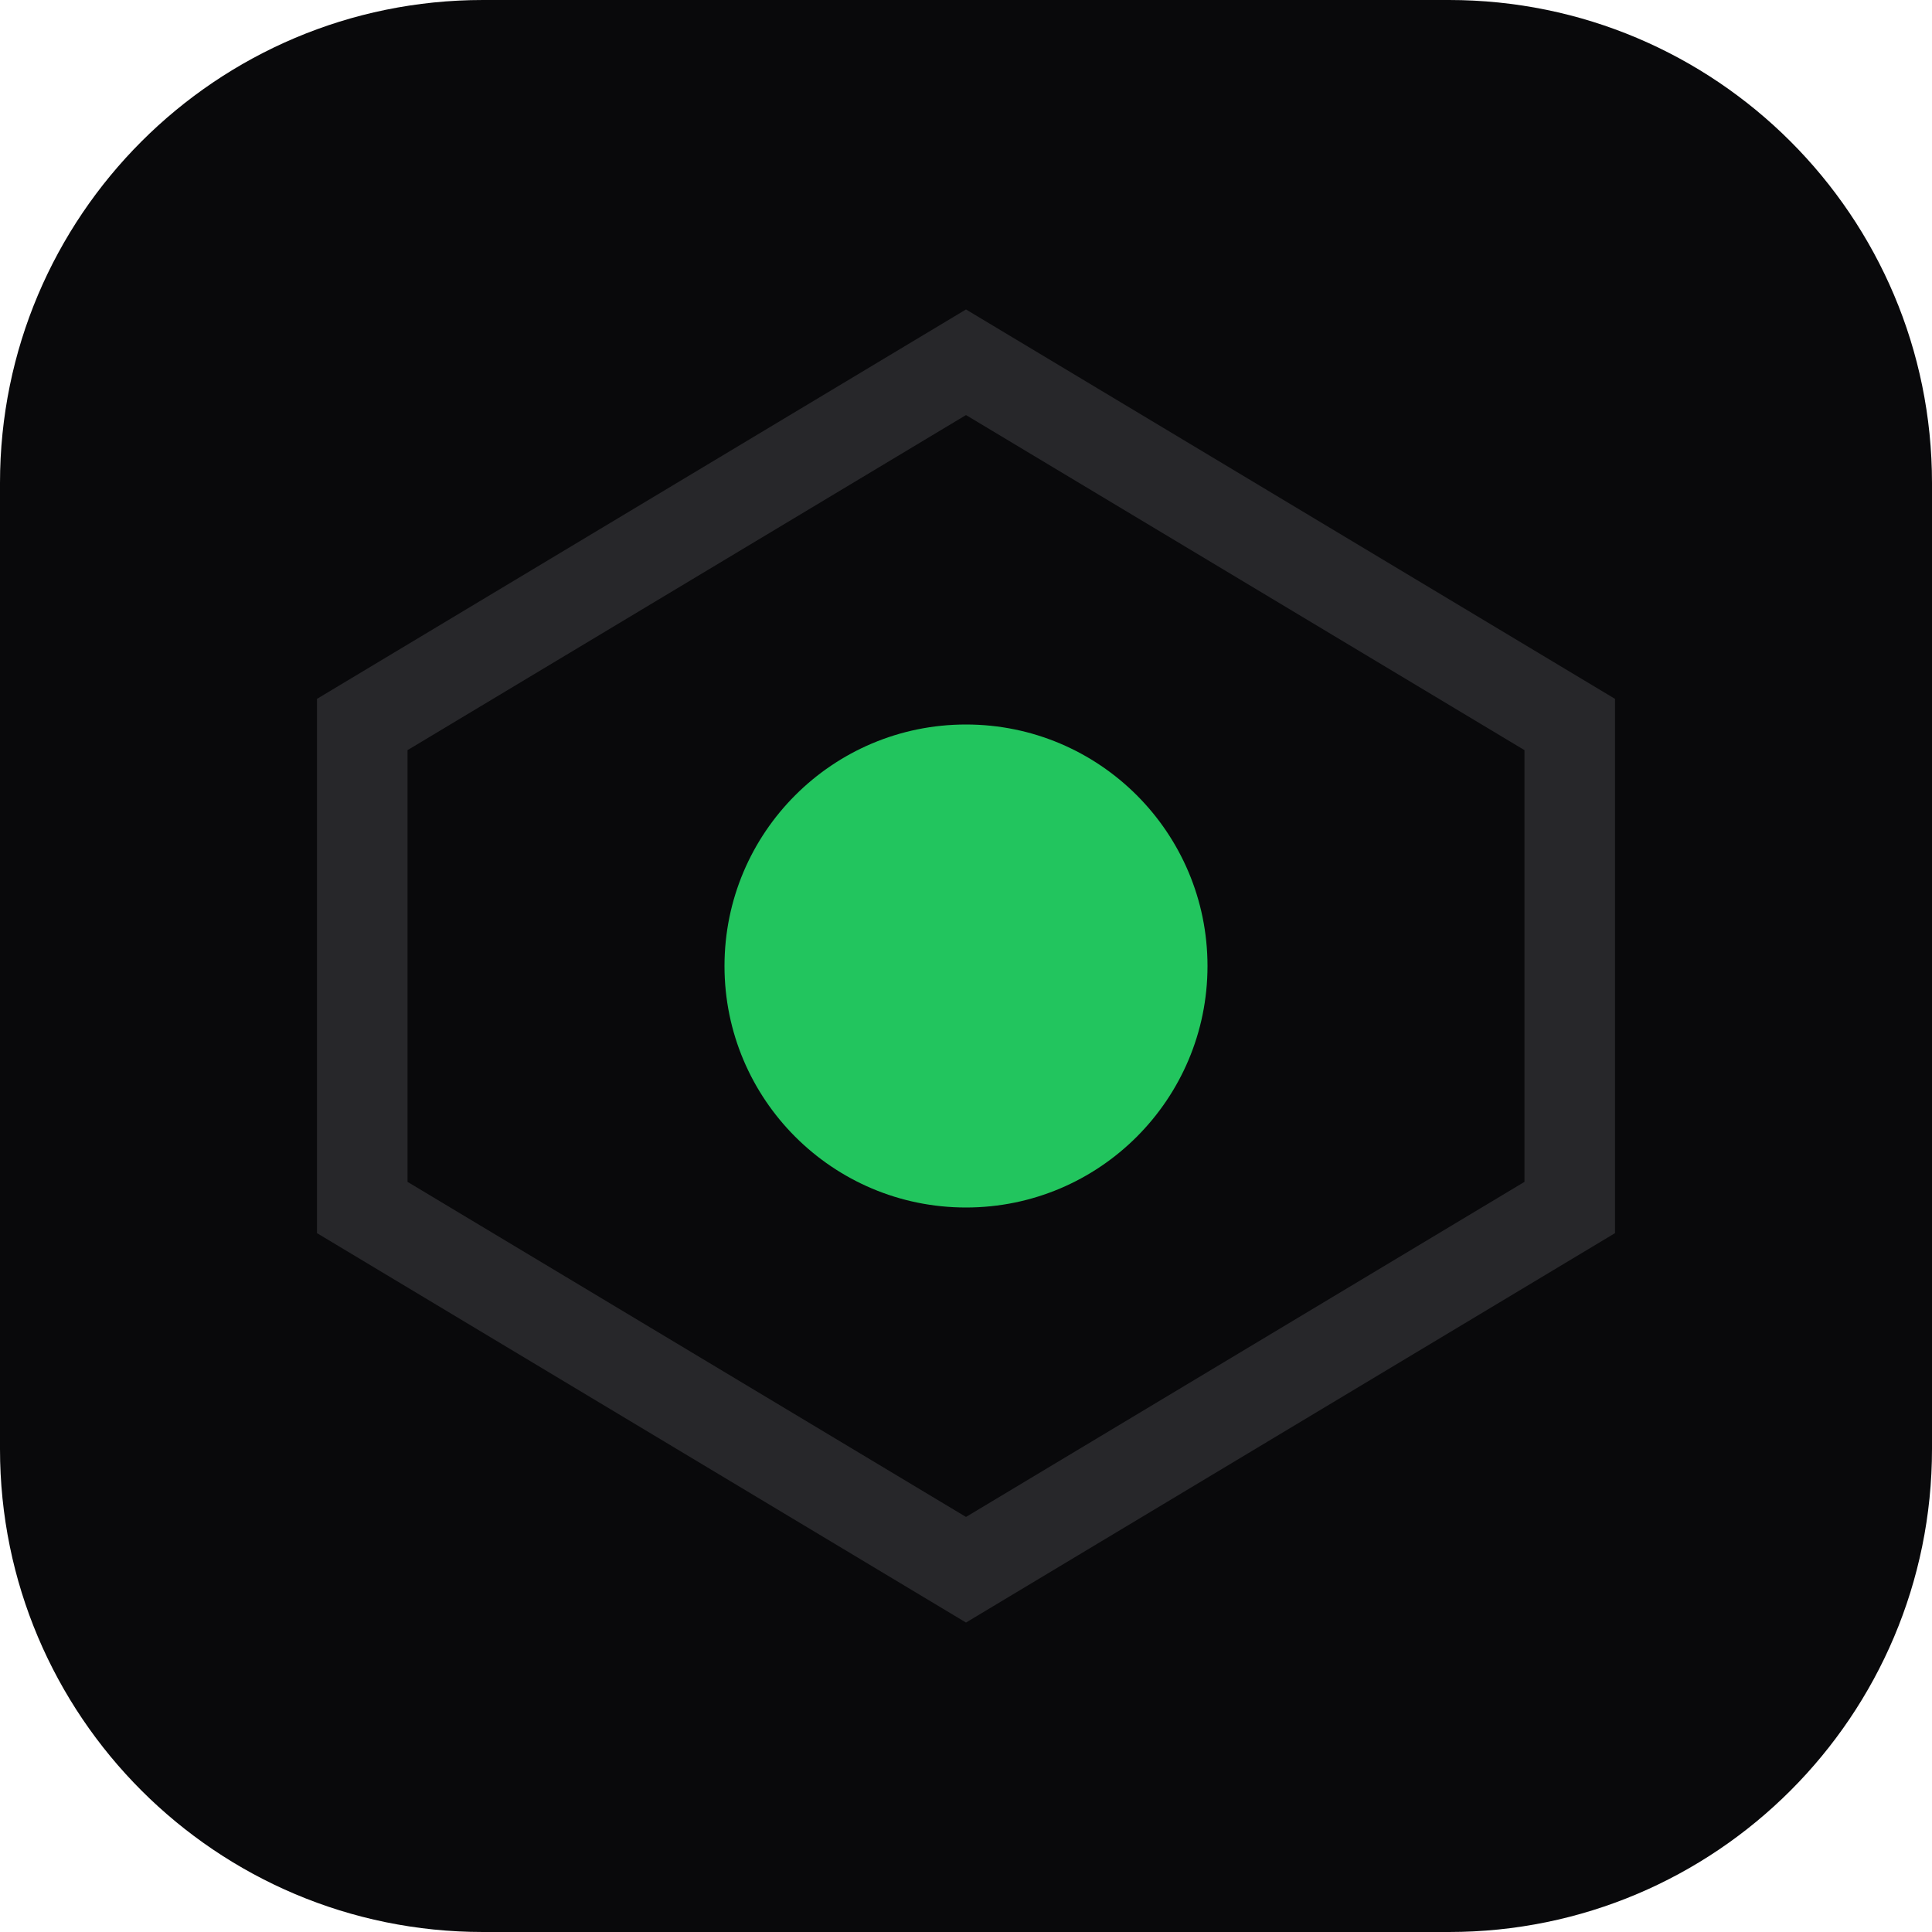
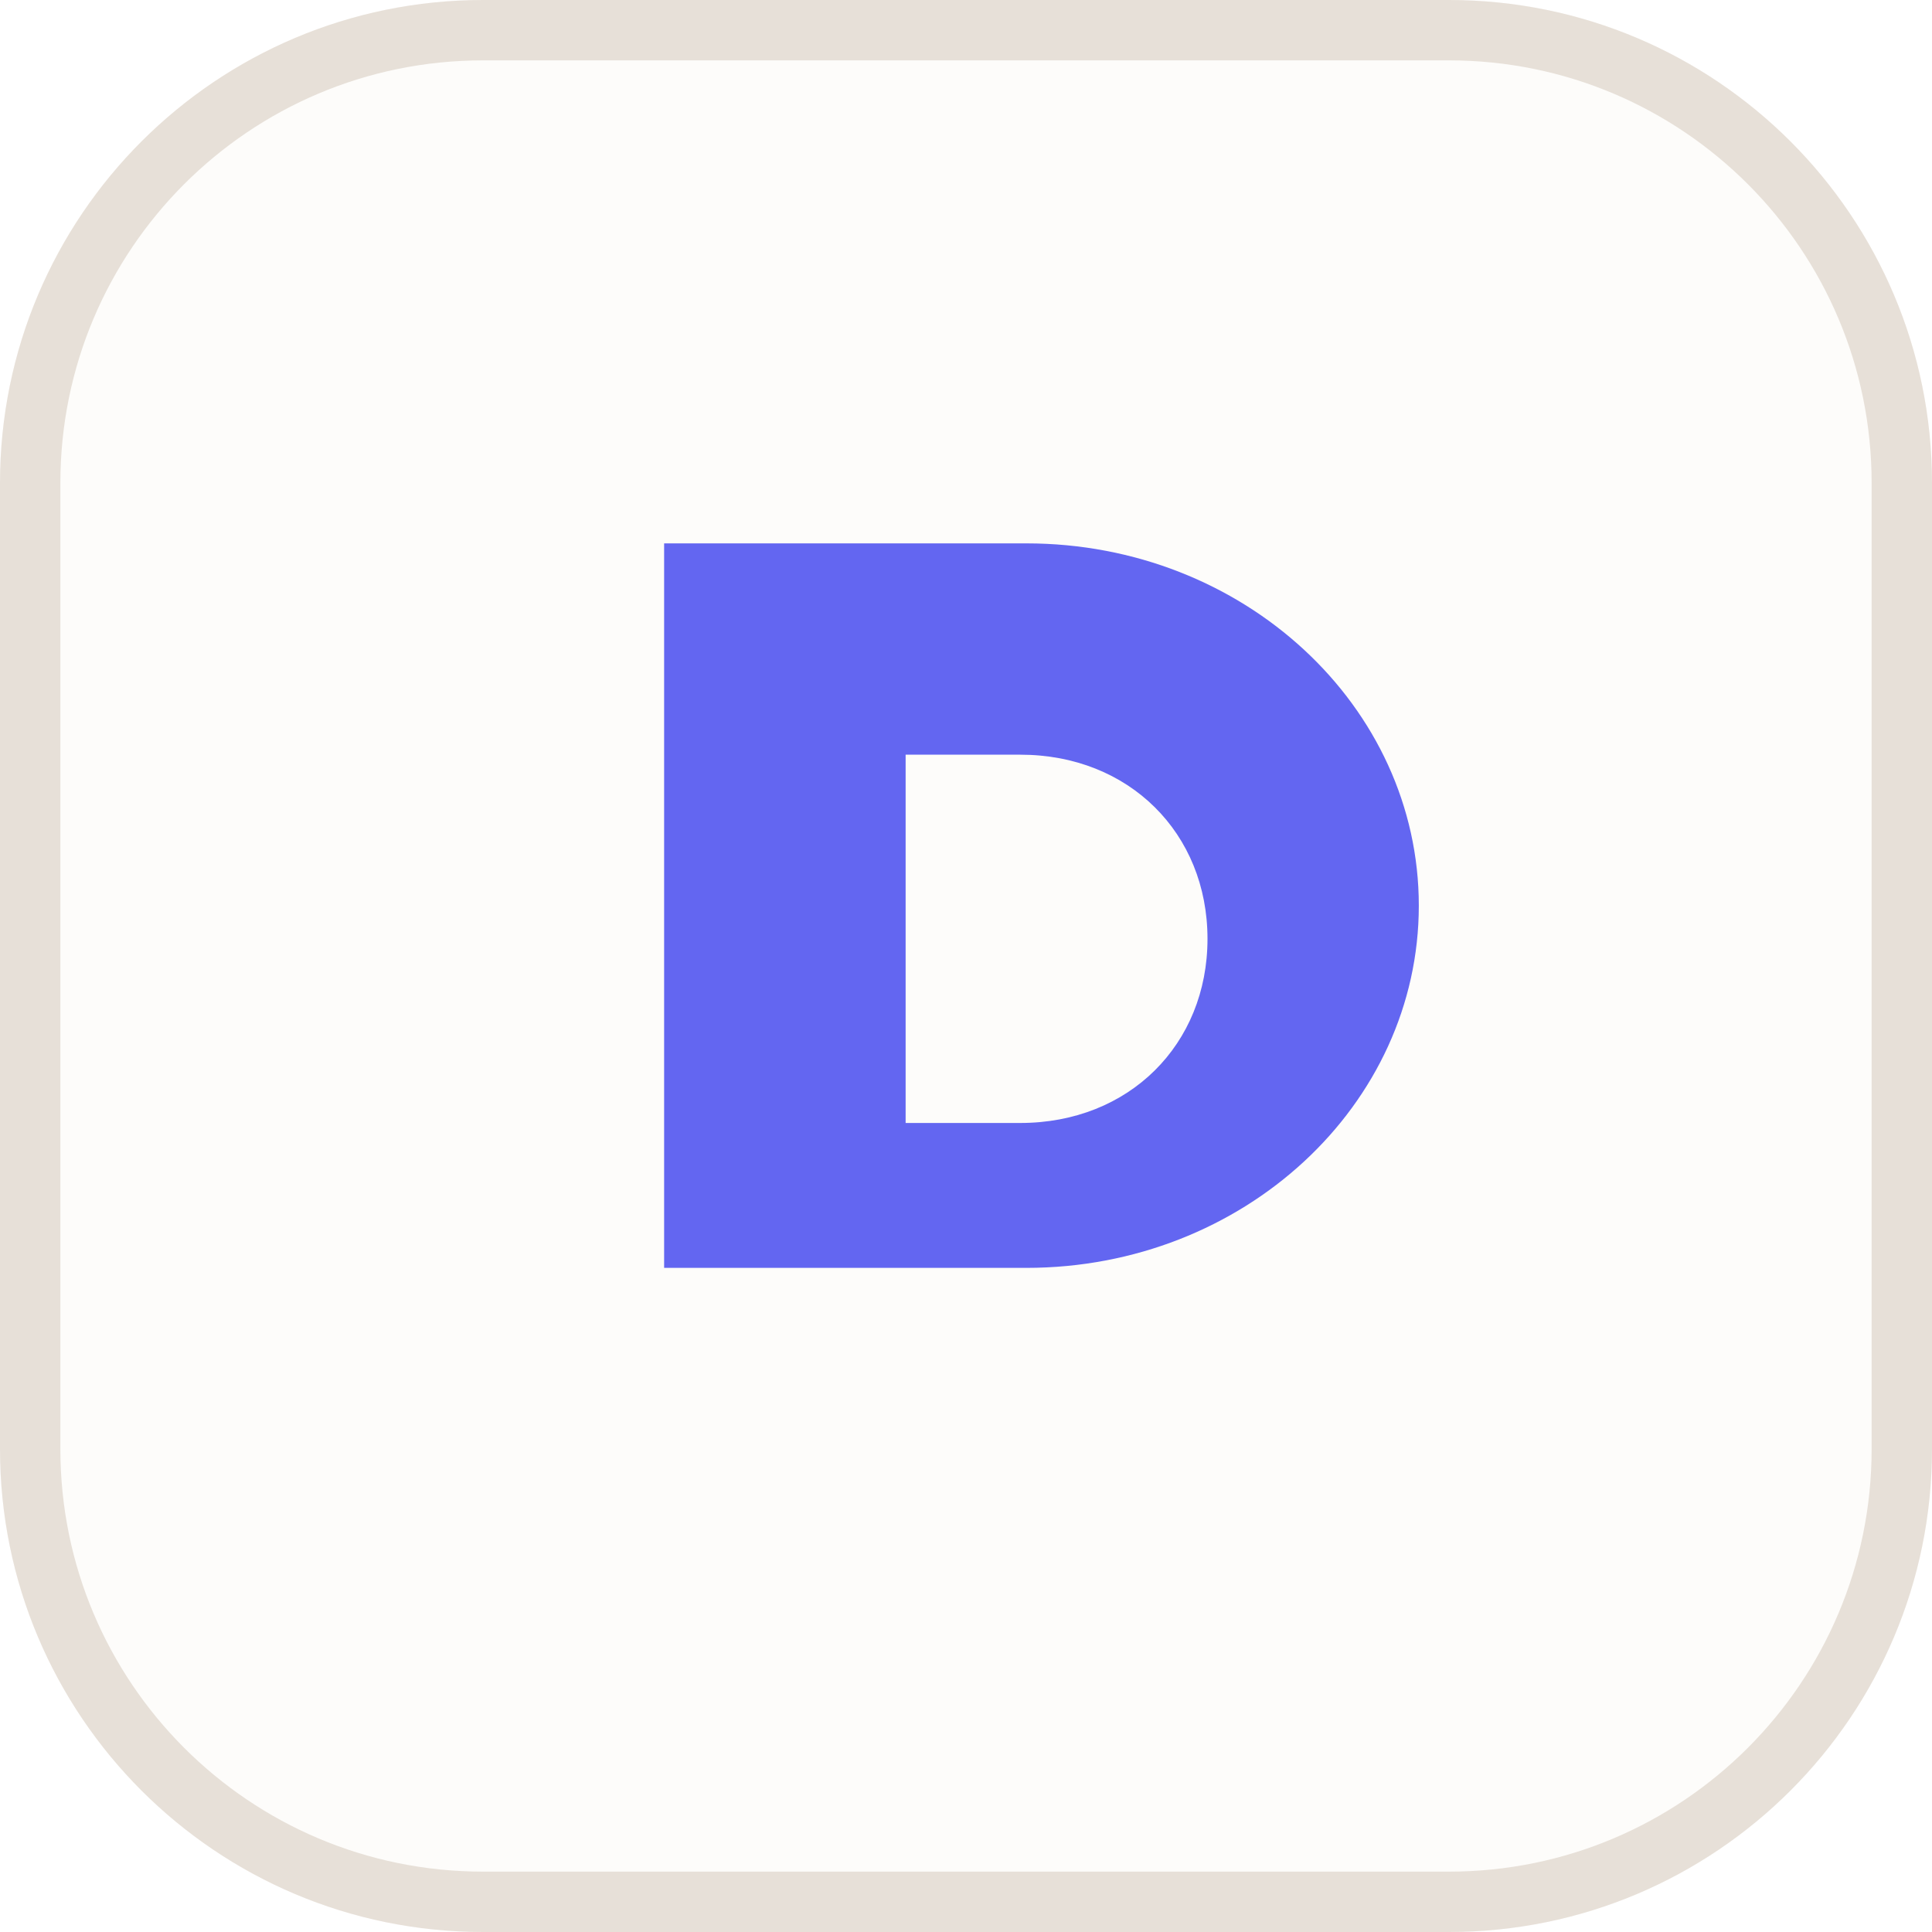
<svg xmlns="http://www.w3.org/2000/svg" viewBox="0 0 32 32" fill="none">
-   <rect width="32" height="32" rx="8" fill="#09090b" />
-   <path d="M16 6L26 12V20L16 26L6 20V12L16 6Z" stroke="#27272a" stroke-width="1.5" />
-   <circle cx="16" cy="16" r="4" fill="#22c55e" />
+   <rect width="32" height="32" rx="8" fill="#FDFCFA" />
+   <rect x="0.5" y="0.5" width="31" height="31" rx="7.5" stroke="#E7E0D8" />
+   <path d="M11 9h6c3.6 0 6.5 2.7 6.5 6s-2.9 6-6.5 6H11V9zm4 3.4V18.6h1.9c1.8 0 3.1-1.3 3.1-3.05 0-1.75-1.3-3.05-3.1-3.05H15z" fill="#6366f1" />
</svg>
